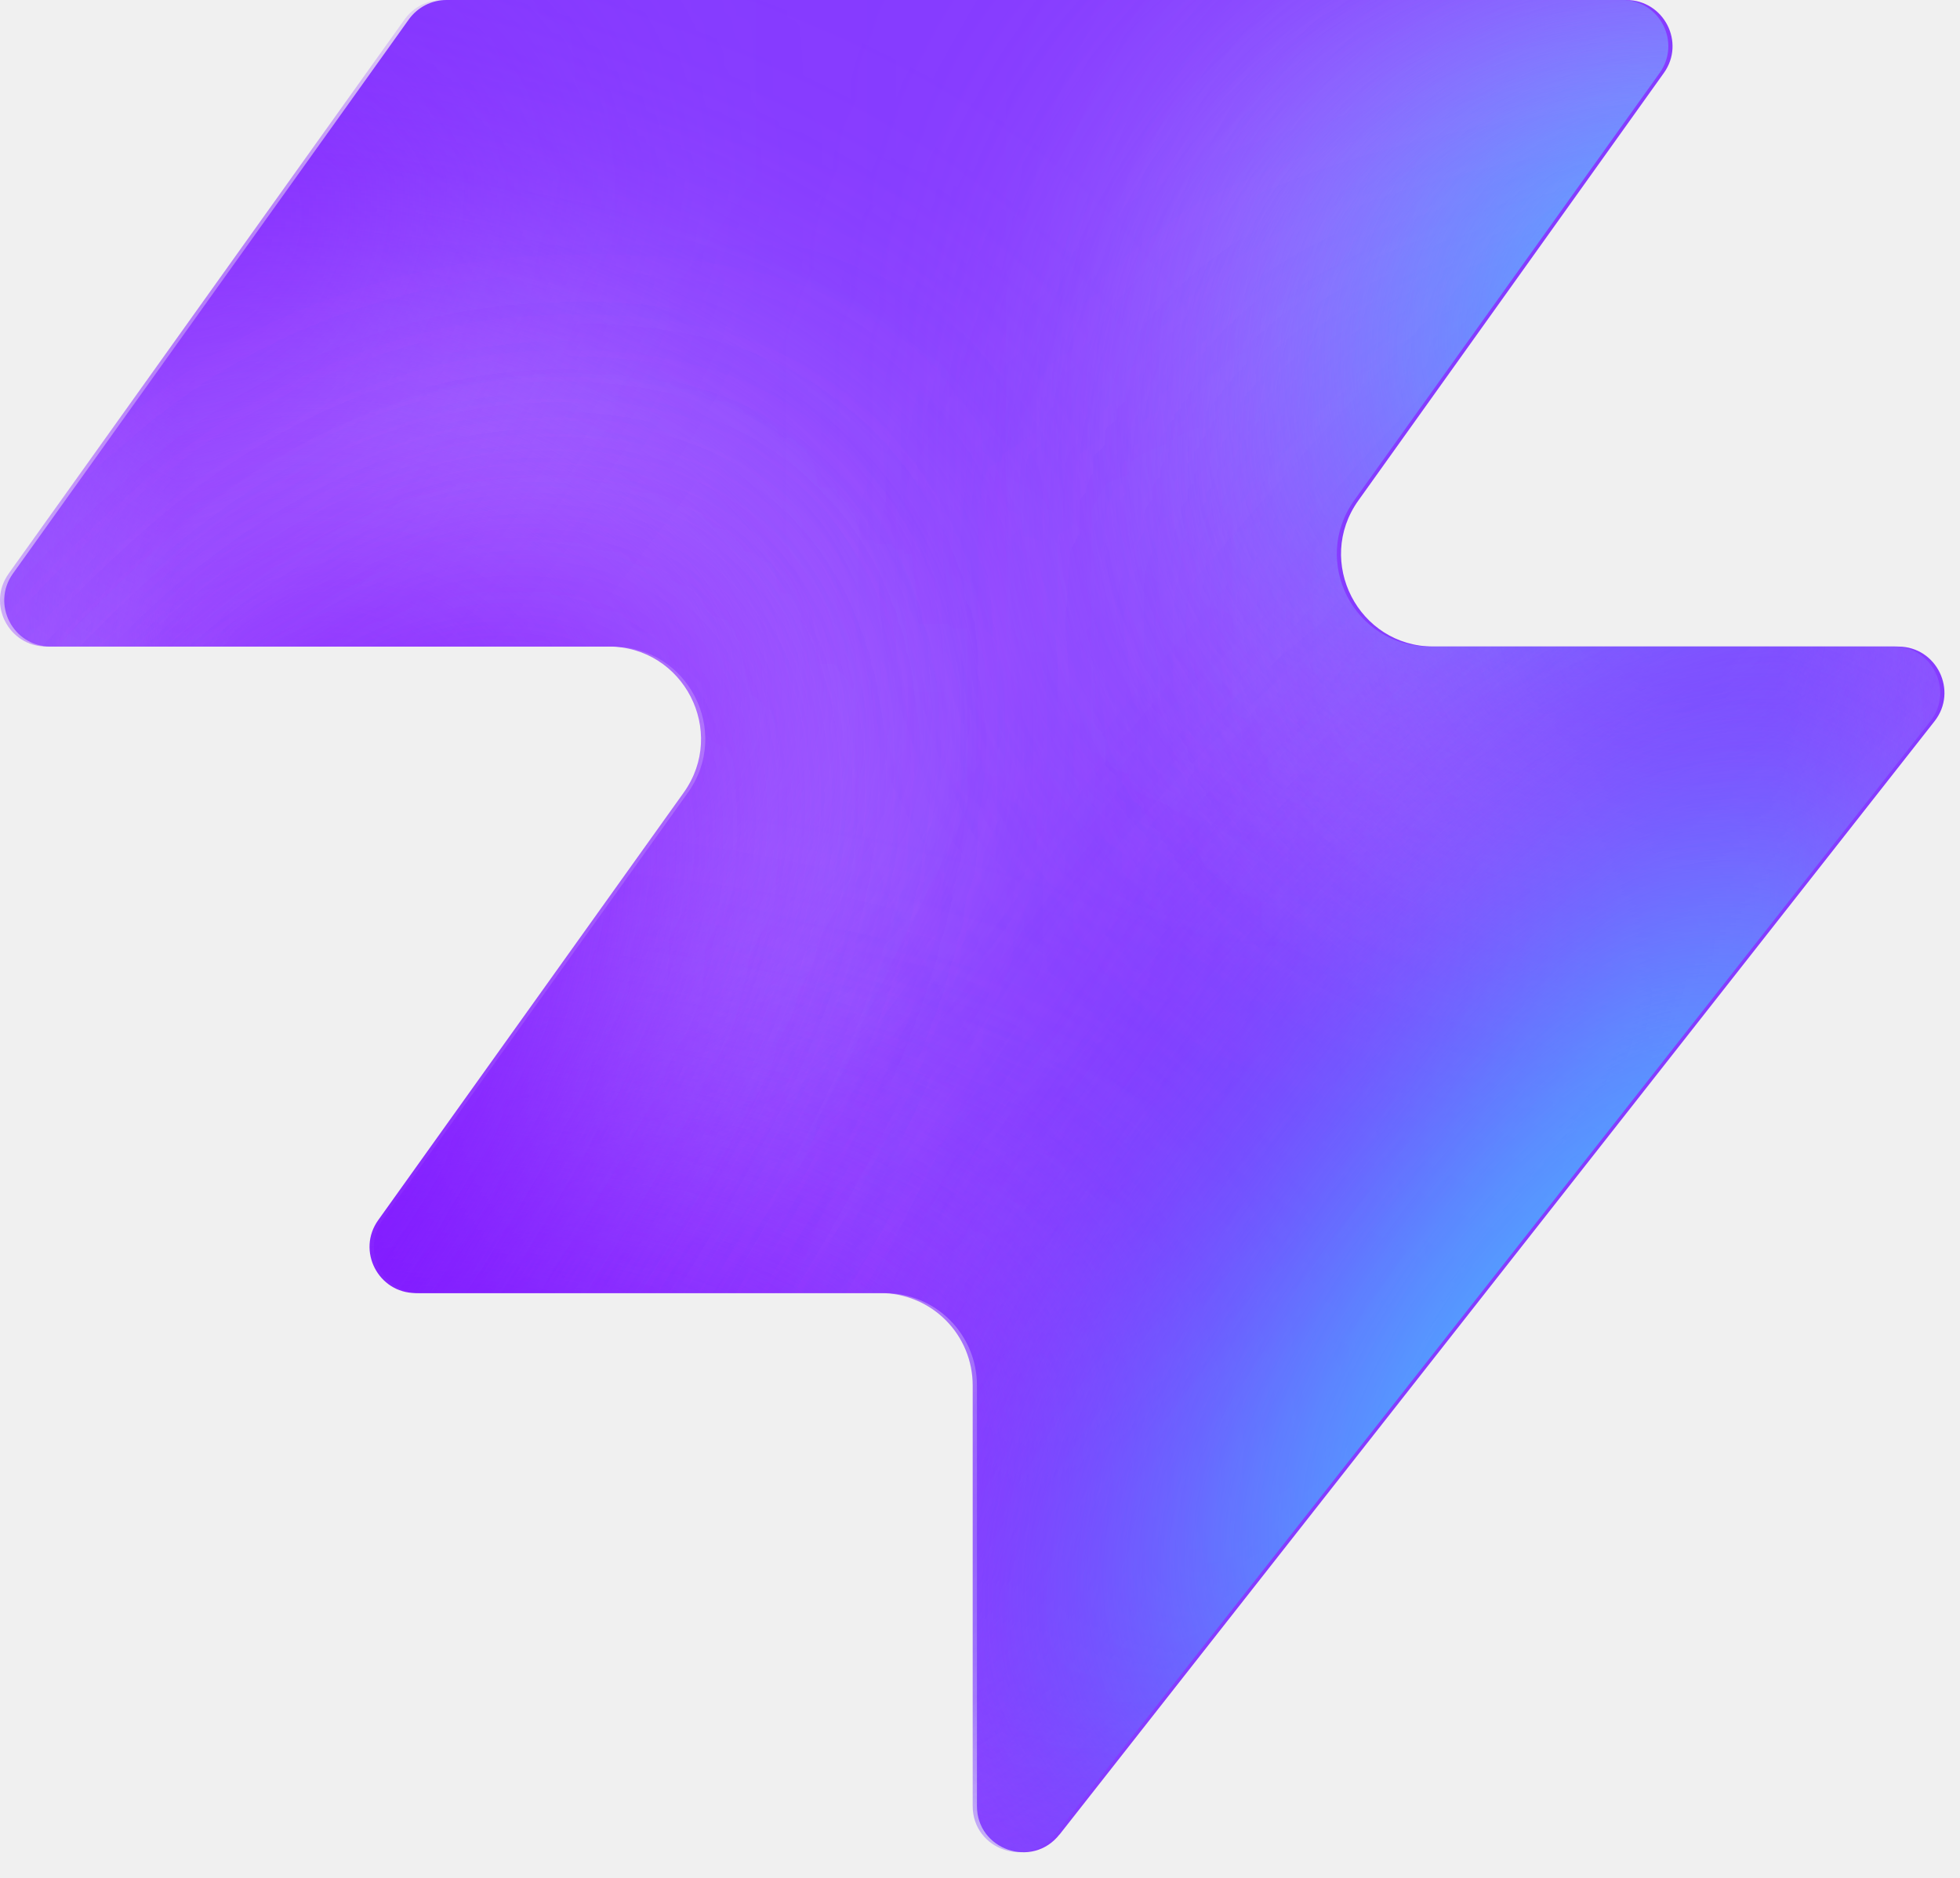
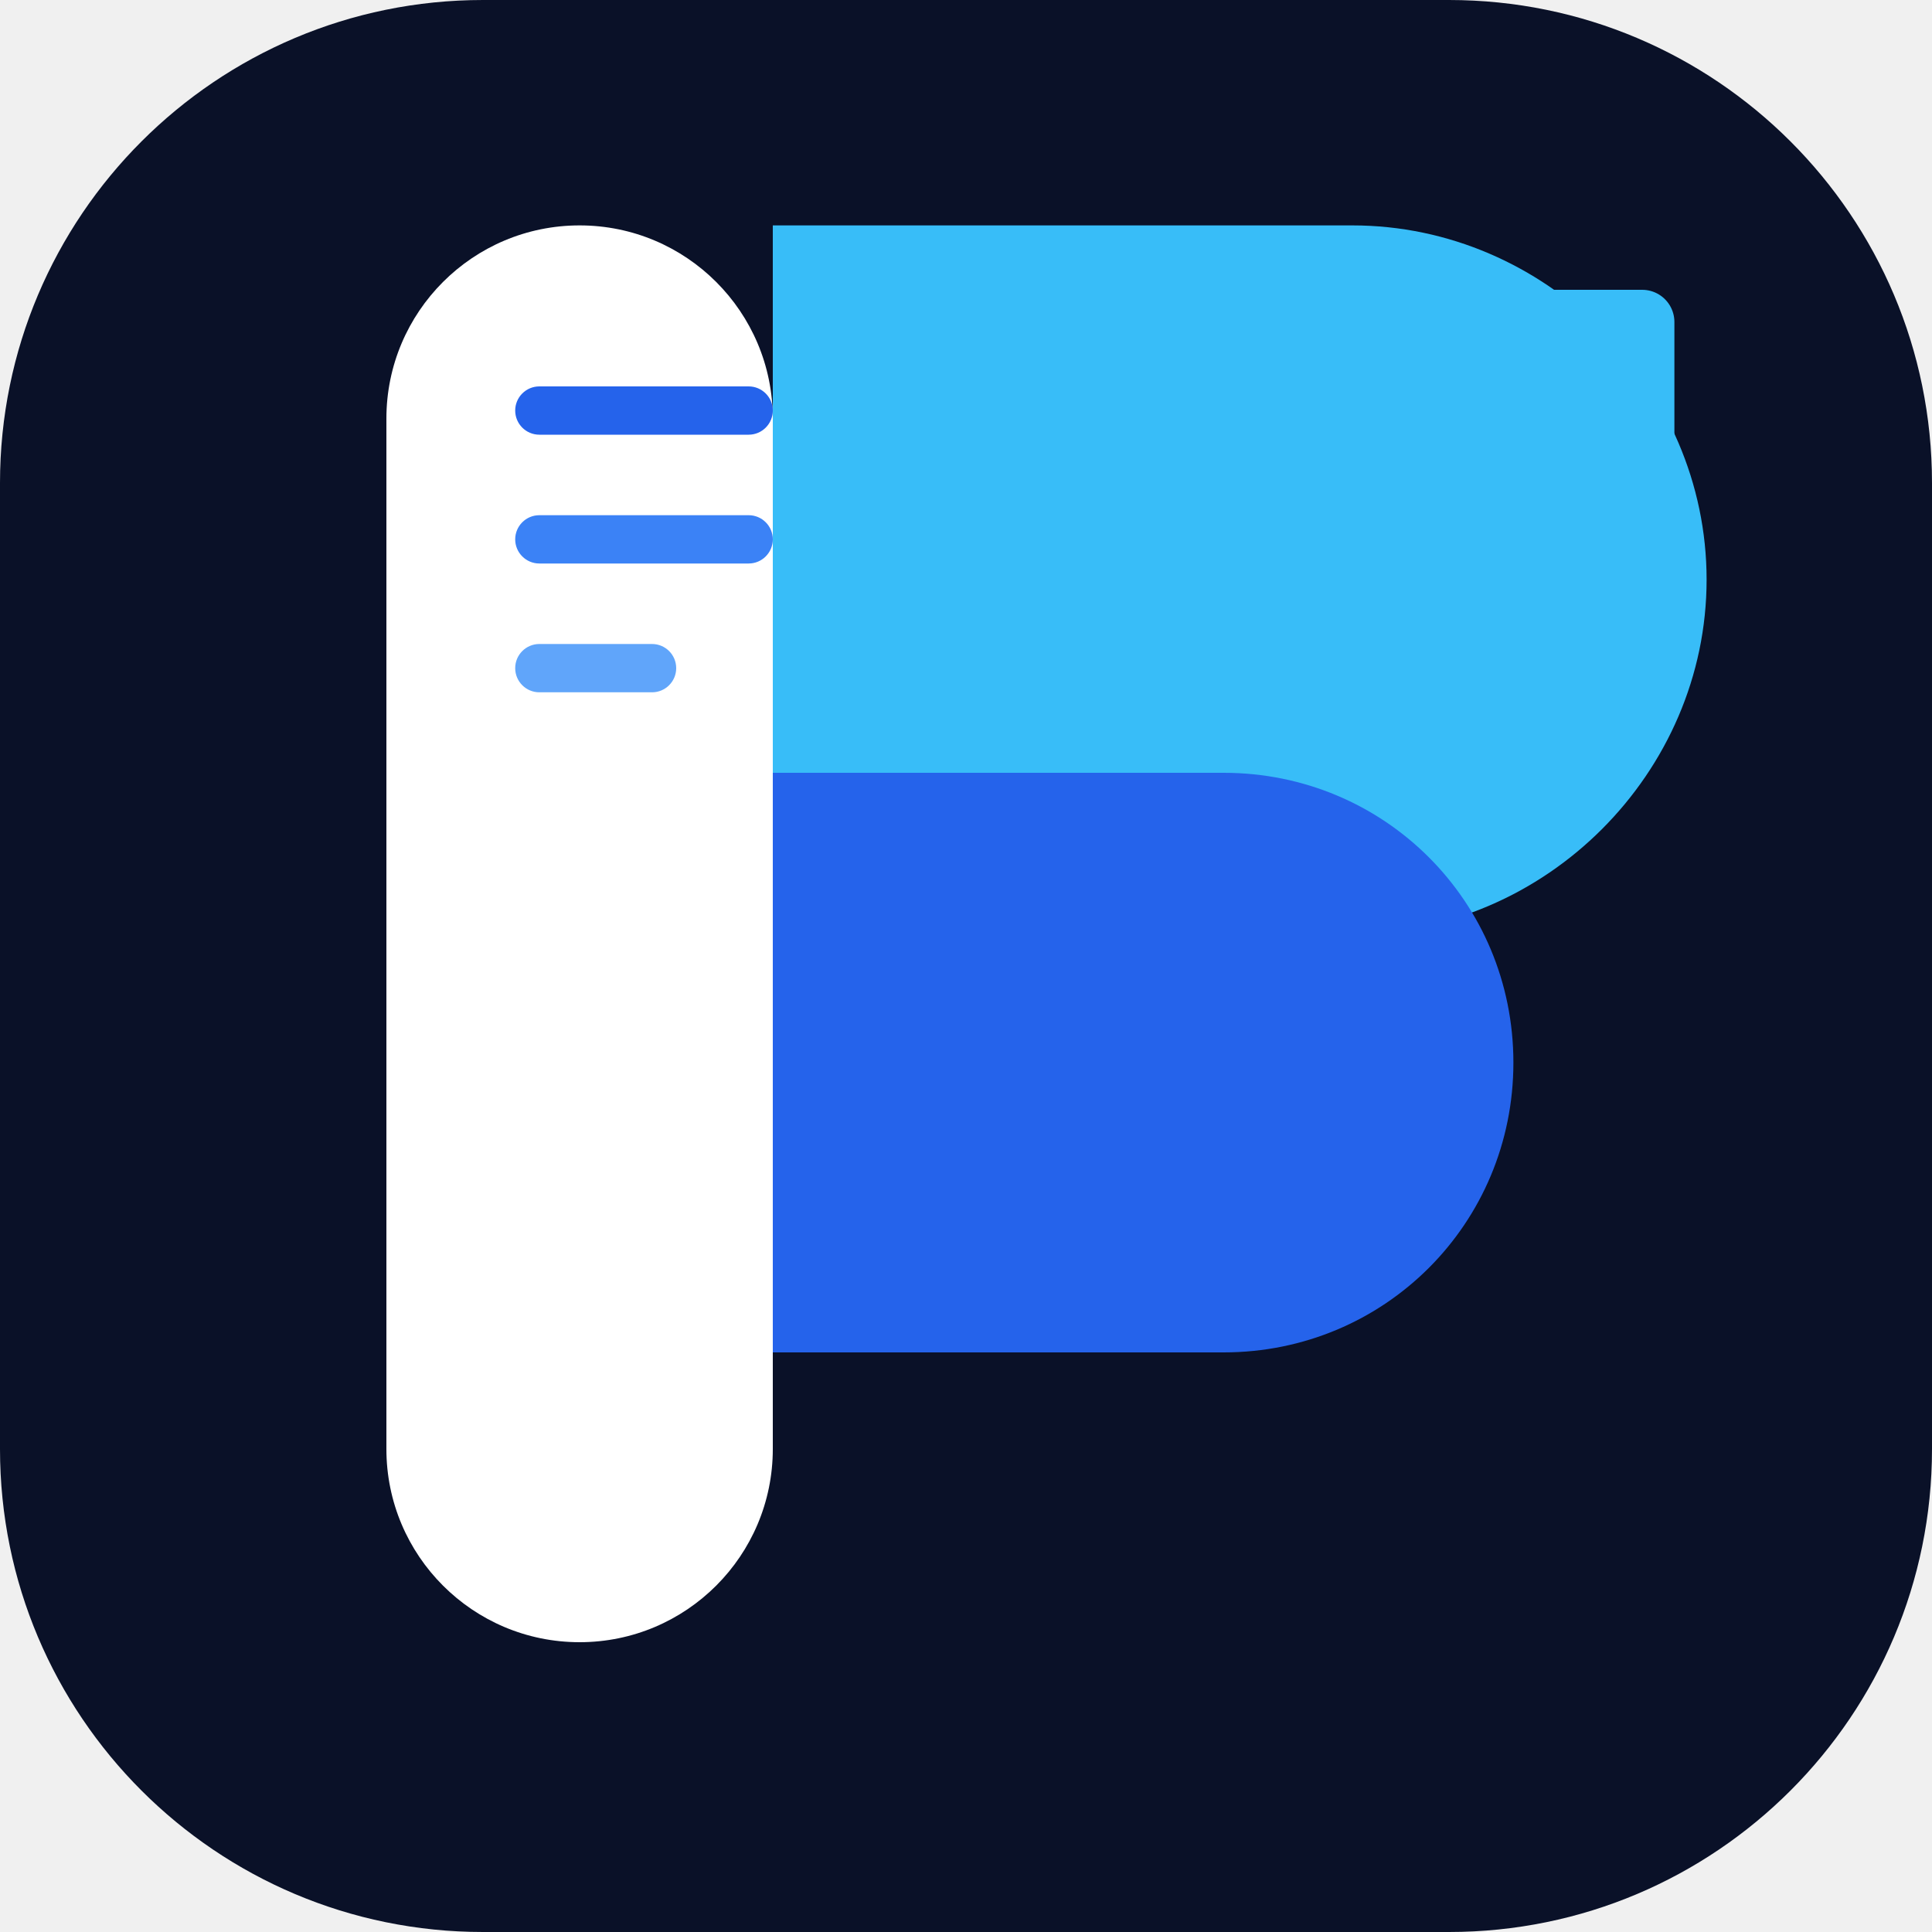
- <svg xmlns="http://www.w3.org/2000/svg" width="48" height="46" fill="none" viewBox="0 0 48 46">
-   <path fill="#863bff" d="M25.946 44.938c-.664.845-2.021.375-2.021-.698V33.937a2.26 2.26 0 0 0-2.262-2.262H10.287c-.92 0-1.456-1.04-.92-1.788l7.48-10.471c1.07-1.497 0-3.578-1.842-3.578H1.237c-.92 0-1.456-1.04-.92-1.788L10.013.474c.214-.297.556-.474.92-.474h28.894c.92 0 1.456 1.04.92 1.788l-7.48 10.471c-1.07 1.498 0 3.579 1.842 3.579h11.377c.943 0 1.473 1.088.89 1.83L25.947 44.94z" style="fill:#863bff;fill:color(display-p3 .525 .23 1);fill-opacity:1" />
-   <mask id="a" width="48" height="46" x="0" y="0" maskUnits="userSpaceOnUse" style="mask-type:alpha">
-     <path fill="#000" d="M25.842 44.938c-.664.844-2.021.375-2.021-.698V33.937a2.26 2.26 0 0 0-2.262-2.262H10.183c-.92 0-1.456-1.04-.92-1.788l7.48-10.471c1.07-1.498 0-3.579-1.842-3.579H1.133c-.92 0-1.456-1.04-.92-1.787L9.91.473c.214-.297.556-.474.92-.474h28.894c.92 0 1.456 1.04.92 1.788l-7.48 10.471c-1.07 1.498 0 3.578 1.842 3.578h11.377c.943 0 1.473 1.088.89 1.832L25.843 44.94z" style="fill:#000;fill-opacity:1" />
-   </mask>
-   <g mask="url(#a)">
-     <g filter="url(#b)">
-       <ellipse cx="5.508" cy="14.704" fill="#ede6ff" rx="5.508" ry="14.704" style="fill:#ede6ff;fill:color(display-p3 .927 .903 1);fill-opacity:1" transform="matrix(.00324 1 1 -.00324 -4.47 31.516)" />
-     </g>
-     <g filter="url(#c)">
-       <ellipse cx="10.399" cy="29.851" fill="#ede6ff" rx="10.399" ry="29.851" style="fill:#ede6ff;fill:color(display-p3 .927 .903 1);fill-opacity:1" transform="matrix(.00324 1 1 -.00324 -39.328 7.883)" />
-     </g>
-     <g filter="url(#d)">
-       <ellipse cx="5.508" cy="30.487" fill="#7e14ff" rx="5.508" ry="30.487" style="fill:#7e14ff;fill:color(display-p3 .492 .077 1);fill-opacity:1" transform="rotate(89.814 -25.913 -14.639)scale(1 -1)" />
-     </g>
-     <g filter="url(#e)">
-       <ellipse cx="5.508" cy="30.599" fill="#7e14ff" rx="5.508" ry="30.599" style="fill:#7e14ff;fill:color(display-p3 .492 .077 1);fill-opacity:1" transform="rotate(89.814 -32.644 -3.334)scale(1 -1)" />
-     </g>
-     <g filter="url(#f)">
-       <ellipse cx="5.508" cy="30.599" fill="#7e14ff" rx="5.508" ry="30.599" style="fill:#7e14ff;fill:color(display-p3 .492 .077 1);fill-opacity:1" transform="matrix(.00324 1 1 -.00324 -34.34 30.47)" />
-     </g>
-     <g filter="url(#g)">
-       <ellipse cx="14.072" cy="22.078" fill="#ede6ff" rx="14.072" ry="22.078" style="fill:#ede6ff;fill:color(display-p3 .927 .903 1);fill-opacity:1" transform="rotate(93.35 24.506 48.493)scale(-1 1)" />
-     </g>
-     <g filter="url(#h)">
-       <ellipse cx="3.47" cy="21.501" fill="#7e14ff" rx="3.47" ry="21.501" style="fill:#7e14ff;fill:color(display-p3 .492 .077 1);fill-opacity:1" transform="rotate(89.009 28.708 47.59)scale(-1 1)" />
-     </g>
-     <g filter="url(#i)">
-       <ellipse cx="3.47" cy="21.501" fill="#7e14ff" rx="3.47" ry="21.501" style="fill:#7e14ff;fill:color(display-p3 .492 .077 1);fill-opacity:1" transform="rotate(89.009 28.708 47.59)scale(-1 1)" />
-     </g>
-     <g filter="url(#j)">
-       <ellipse cx=".387" cy="8.972" fill="#7e14ff" rx="4.407" ry="29.108" style="fill:#7e14ff;fill:color(display-p3 .492 .077 1);fill-opacity:1" transform="rotate(39.51 .387 8.972)" />
-     </g>
-     <g filter="url(#k)">
-       <ellipse cx="47.523" cy="-6.092" fill="#7e14ff" rx="4.407" ry="29.108" style="fill:#7e14ff;fill:color(display-p3 .492 .077 1);fill-opacity:1" transform="rotate(37.892 47.523 -6.092)" />
-     </g>
-     <g filter="url(#l)">
-       <ellipse cx="41.412" cy="6.333" fill="#47bfff" rx="5.971" ry="9.665" style="fill:#47bfff;fill:color(display-p3 .28 .748 1);fill-opacity:1" transform="rotate(37.892 41.412 6.333)" />
-     </g>
-     <g filter="url(#m)">
-       <ellipse cx="-1.879" cy="38.332" fill="#7e14ff" rx="4.407" ry="29.108" style="fill:#7e14ff;fill:color(display-p3 .492 .077 1);fill-opacity:1" transform="rotate(37.892 -1.88 38.332)" />
-     </g>
-     <g filter="url(#n)">
-       <ellipse cx="-1.879" cy="38.332" fill="#7e14ff" rx="4.407" ry="29.108" style="fill:#7e14ff;fill:color(display-p3 .492 .077 1);fill-opacity:1" transform="rotate(37.892 -1.88 38.332)" />
-     </g>
-     <g filter="url(#o)">
-       <ellipse cx="35.651" cy="29.907" fill="#7e14ff" rx="4.407" ry="29.108" style="fill:#7e14ff;fill:color(display-p3 .492 .077 1);fill-opacity:1" transform="rotate(37.892 35.651 29.907)" />
-     </g>
-     <g filter="url(#p)">
-       <ellipse cx="38.418" cy="32.4" fill="#47bfff" rx="5.971" ry="15.297" style="fill:#47bfff;fill:color(display-p3 .28 .748 1);fill-opacity:1" transform="rotate(37.892 38.418 32.4)" />
-     </g>
-   </g>
-   <defs>
-     <filter id="b" width="60.045" height="41.654" x="-19.77" y="16.149" color-interpolation-filters="sRGB" filterUnits="userSpaceOnUse">
-       <feFlood flood-opacity="0" result="BackgroundImageFix" />
-       <feBlend in="SourceGraphic" in2="BackgroundImageFix" result="shape" />
-       <feGaussianBlur result="effect1_foregroundBlur_2002_17158" stdDeviation="7.659" />
-     </filter>
-     <filter id="c" width="90.34" height="51.437" x="-54.613" y="-7.533" color-interpolation-filters="sRGB" filterUnits="userSpaceOnUse">
-       <feFlood flood-opacity="0" result="BackgroundImageFix" />
-       <feBlend in="SourceGraphic" in2="BackgroundImageFix" result="shape" />
-       <feGaussianBlur result="effect1_foregroundBlur_2002_17158" stdDeviation="7.659" />
-     </filter>
-     <filter id="d" width="79.355" height="29.4" x="-49.64" y="2.03" color-interpolation-filters="sRGB" filterUnits="userSpaceOnUse">
-       <feFlood flood-opacity="0" result="BackgroundImageFix" />
-       <feBlend in="SourceGraphic" in2="BackgroundImageFix" result="shape" />
-       <feGaussianBlur result="effect1_foregroundBlur_2002_17158" stdDeviation="4.596" />
-     </filter>
-     <filter id="e" width="79.579" height="29.4" x="-45.045" y="20.029" color-interpolation-filters="sRGB" filterUnits="userSpaceOnUse">
-       <feFlood flood-opacity="0" result="BackgroundImageFix" />
-       <feBlend in="SourceGraphic" in2="BackgroundImageFix" result="shape" />
-       <feGaussianBlur result="effect1_foregroundBlur_2002_17158" stdDeviation="4.596" />
-     </filter>
-     <filter id="f" width="79.579" height="29.4" x="-43.513" y="21.178" color-interpolation-filters="sRGB" filterUnits="userSpaceOnUse">
-       <feFlood flood-opacity="0" result="BackgroundImageFix" />
-       <feBlend in="SourceGraphic" in2="BackgroundImageFix" result="shape" />
-       <feGaussianBlur result="effect1_foregroundBlur_2002_17158" stdDeviation="4.596" />
-     </filter>
-     <filter id="g" width="74.749" height="58.852" x="15.756" y="-17.901" color-interpolation-filters="sRGB" filterUnits="userSpaceOnUse">
-       <feFlood flood-opacity="0" result="BackgroundImageFix" />
-       <feBlend in="SourceGraphic" in2="BackgroundImageFix" result="shape" />
-       <feGaussianBlur result="effect1_foregroundBlur_2002_17158" stdDeviation="7.659" />
-     </filter>
-     <filter id="h" width="61.377" height="25.362" x="23.548" y="2.284" color-interpolation-filters="sRGB" filterUnits="userSpaceOnUse">
-       <feFlood flood-opacity="0" result="BackgroundImageFix" />
-       <feBlend in="SourceGraphic" in2="BackgroundImageFix" result="shape" />
-       <feGaussianBlur result="effect1_foregroundBlur_2002_17158" stdDeviation="4.596" />
-     </filter>
-     <filter id="i" width="61.377" height="25.362" x="23.548" y="2.284" color-interpolation-filters="sRGB" filterUnits="userSpaceOnUse">
-       <feFlood flood-opacity="0" result="BackgroundImageFix" />
-       <feBlend in="SourceGraphic" in2="BackgroundImageFix" result="shape" />
-       <feGaussianBlur result="effect1_foregroundBlur_2002_17158" stdDeviation="4.596" />
-     </filter>
-     <filter id="j" width="56.045" height="63.649" x="-27.636" y="-22.853" color-interpolation-filters="sRGB" filterUnits="userSpaceOnUse">
-       <feFlood flood-opacity="0" result="BackgroundImageFix" />
-       <feBlend in="SourceGraphic" in2="BackgroundImageFix" result="shape" />
-       <feGaussianBlur result="effect1_foregroundBlur_2002_17158" stdDeviation="4.596" />
-     </filter>
-     <filter id="k" width="54.814" height="64.646" x="20.116" y="-38.415" color-interpolation-filters="sRGB" filterUnits="userSpaceOnUse">
-       <feFlood flood-opacity="0" result="BackgroundImageFix" />
-       <feBlend in="SourceGraphic" in2="BackgroundImageFix" result="shape" />
-       <feGaussianBlur result="effect1_foregroundBlur_2002_17158" stdDeviation="4.596" />
-     </filter>
-     <filter id="l" width="33.541" height="35.313" x="24.641" y="-11.323" color-interpolation-filters="sRGB" filterUnits="userSpaceOnUse">
-       <feFlood flood-opacity="0" result="BackgroundImageFix" />
-       <feBlend in="SourceGraphic" in2="BackgroundImageFix" result="shape" />
-       <feGaussianBlur result="effect1_foregroundBlur_2002_17158" stdDeviation="4.596" />
-     </filter>
-     <filter id="m" width="54.814" height="64.646" x="-29.286" y="6.009" color-interpolation-filters="sRGB" filterUnits="userSpaceOnUse">
-       <feFlood flood-opacity="0" result="BackgroundImageFix" />
-       <feBlend in="SourceGraphic" in2="BackgroundImageFix" result="shape" />
-       <feGaussianBlur result="effect1_foregroundBlur_2002_17158" stdDeviation="4.596" />
-     </filter>
-     <filter id="n" width="54.814" height="64.646" x="-29.286" y="6.009" color-interpolation-filters="sRGB" filterUnits="userSpaceOnUse">
-       <feFlood flood-opacity="0" result="BackgroundImageFix" />
-       <feBlend in="SourceGraphic" in2="BackgroundImageFix" result="shape" />
-       <feGaussianBlur result="effect1_foregroundBlur_2002_17158" stdDeviation="4.596" />
-     </filter>
-     <filter id="o" width="54.814" height="64.646" x="8.244" y="-2.416" color-interpolation-filters="sRGB" filterUnits="userSpaceOnUse">
-       <feFlood flood-opacity="0" result="BackgroundImageFix" />
-       <feBlend in="SourceGraphic" in2="BackgroundImageFix" result="shape" />
-       <feGaussianBlur result="effect1_foregroundBlur_2002_17158" stdDeviation="4.596" />
-     </filter>
-     <filter id="p" width="39.409" height="43.623" x="18.713" y="10.588" color-interpolation-filters="sRGB" filterUnits="userSpaceOnUse">
-       <feFlood flood-opacity="0" result="BackgroundImageFix" />
-       <feBlend in="SourceGraphic" in2="BackgroundImageFix" result="shape" />
-       <feGaussianBlur result="effect1_foregroundBlur_2002_17158" stdDeviation="4.596" />
-     </filter>
-   </defs>
+ <svg xmlns="http://www.w3.org/2000/svg" viewBox="0 0 120 120" fill="none">
+   <rect width="120" height="120" rx="30" fill="#0A1128" />
+   <rect x="24" y="14" width="24" height="88" rx="12" fill="#FFFFFF" />
+   <rect x="32" y="24" width="16" height="3" rx="1.5" fill="#2563EB" />
+   <rect x="32" y="32" width="16" height="3" rx="1.5" fill="#3B82F6" />
+   <rect x="32" y="40" width="10" height="3" rx="1.5" fill="#60A5FA" />
+   <path d="M48 14 H84 C96 14 106 24 106 36 C106 48 96 58 84 58 H48 V14 Z" fill="#38BDF8" />
+   <path d="M48 48 H76 C86 48 94 56 94 66 C94 76 86 84 76 84 H48 V48 Z" fill="#2563EB" />
+   <path d="M84 20 L102 20 L102 38 M102 20 L82 40" stroke="#38BDF8" stroke-width="4" stroke-linecap="round" stroke-linejoin="round" />
</svg>
